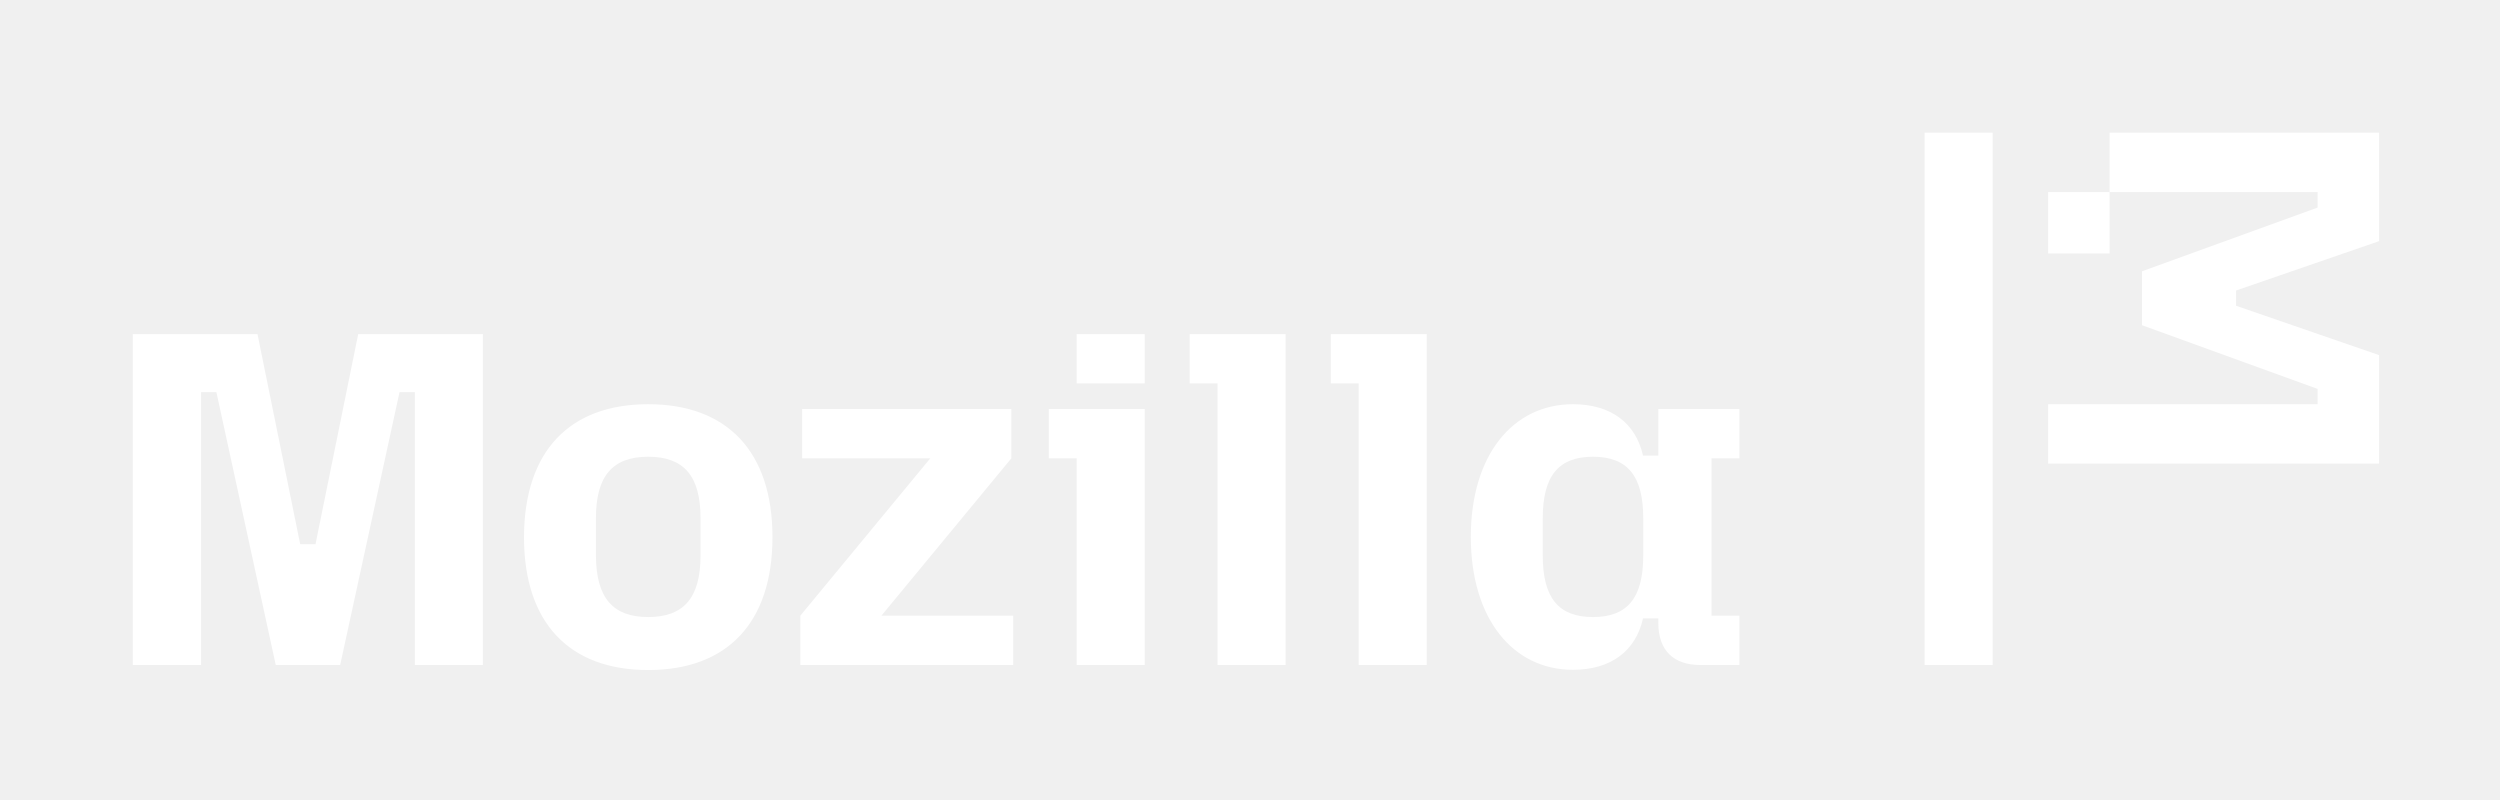
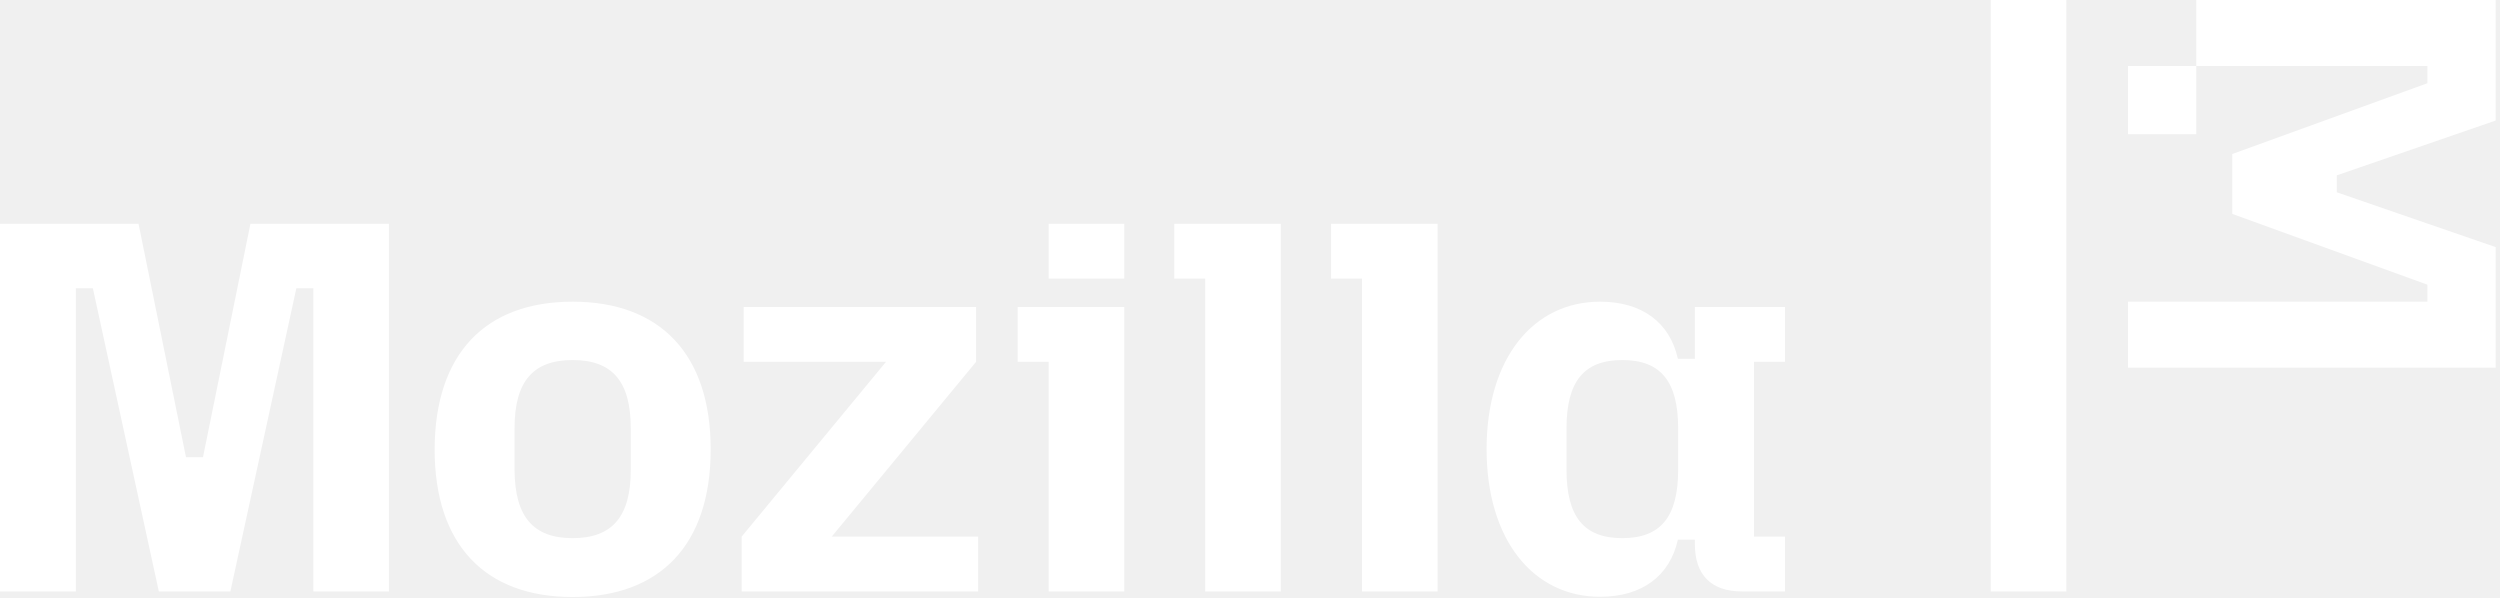
- <svg xmlns="http://www.w3.org/2000/svg" width="250px" viewBox="0 0 250 80" height="80px">
-   <path d="m54.6 88.2 18.7 92H80l18.7-92h54.6v144.9h-29.8V113.6h-6.7l-26 119.5H62.6l-26-119.5h-6.7v119.5H0V88.2zm171.1 30.7c34.4 0 54.4 20.6 54.4 58.2s-19.9 58.2-54.4 58.2-54.4-20.6-54.4-58.2c.1-37.7 20-58.2 54.4-58.2m0 93.2c15.5 0 22.9-8.4 22.9-26.9v-16.4c0-18.5-7.3-26.9-22.9-26.9s-22.9 8.4-22.9 26.9v16.4c.1 18.5 7.4 26.9 22.9 26.9m66.6-.6 56.9-68.9h-56.1V121h91.6v21.6l-56.9 68.9h57.7v21.6h-93.2zM401.1 121h42v112.1h-29.8v-90.5h-12.2zm12.2-32.8h29.8v21.6h-29.8zm49.5 0h42v144.9H475V109.8h-12.2zm61.8 0h42v144.9h-29.8V109.8h-12.2zm106 30.7c16.6 0 27.5 8.2 30.7 22.5h6.7V121h35.5v21.6h-12.2v68.9h12.2v21.6h-17c-12 0-18.5-6.5-18.5-18.5v-1.9h-6.7c-3.2 14.3-14.1 22.5-30.7 22.5-26.2 0-44.7-22.3-44.7-58.2s18.5-58.1 44.7-58.1m8.8 93.2c15.1 0 22-8.4 22-26.9v-16.4c0-18.5-6.9-26.9-22-26.9s-22 8.4-22 26.9v16.4c0 18.5 6.9 26.9 22 26.9M814.4 233.1h-29.8V0h29.8zm24.3-114.2h118v-6.7l-76.9-27.9V60.7l76.9-27.9V26h-91.1V0h118v47.5L921 69.1v6.7l62.6 21.6v47.5H838.7zm0-92.9h26.9v26.9h-26.9z" style="fill:#fff" transform="matrix(.22837 0 0 .22837 13.28 13.268)" />
+ <svg xmlns="http://www.w3.org/2000/svg" width="335" height="80" viewBox="0 0 335 80">
+   <path d="m18.564 29.987 6.358 31.28H27.2l6.357-31.28h18.564v49.266H41.99V38.624h-2.278l-8.841 40.629h-9.587l-8.841-40.629h-2.278v40.629H0V29.987h18.564Zm58.173 10.438c11.695 0 18.495 7.005 18.495 19.788C95.232 72.997 88.467 80 76.737 80c-11.731 0-18.496-7.003-18.496-19.787.035-12.817 6.8-19.788 18.496-19.788m0 31.687c5.27 0 7.786-2.855 7.786-9.145v-5.576c0-6.29-2.482-9.145-7.786-9.145-5.303 0-7.787 2.855-7.787 9.145v5.576c.034 6.29 2.516 9.145 7.787 9.145m22.644-.204 19.345-23.424H99.652V41.14h31.144v7.344l-19.345 23.424h19.617v7.345H99.381v-7.345Zm36.99-30.768h14.281v38.113h-10.133V48.484h-4.148V41.14Zm4.148-11.153h10.133v7.344h-10.133v-7.344Zm16.831 0h14.279v49.266h-10.131V37.331h-4.148v-7.344Zm21.011 0h14.279v49.266h-10.131V37.331h-4.148v-7.344ZM214.4 40.425c5.644 0 9.35 2.789 10.438 7.651h2.278V41.14h12.07v7.344h-4.148v23.424h4.148v7.345h-5.78c-4.079 0-6.29-2.21-6.29-6.291v-.646h-2.278c-1.088 4.863-4.794 7.651-10.438 7.651-8.907 0-15.197-7.582-15.197-19.789 0-12.205 6.29-19.753 15.197-19.753m2.993 31.687c5.133 0 7.479-2.855 7.479-9.145v-5.576c0-6.29-2.346-9.145-7.479-9.145-5.135 0-7.48 2.855-7.48 9.145v5.576c0 6.29 2.345 9.145 7.48 9.145m59.499 7.141h-10.133V0h10.133v79.253Zm8.261-38.828h40.12v-2.278l-26.146-9.485v-8.024l26.146-9.485V8.84h-30.974V0h40.12v16.15l-21.284 7.343v2.278l21.284 7.344v16.15h-49.266v-8.84Zm0-31.585h9.146v9.146h-9.146V8.84Z" style="fill:#fff" />
</svg>
